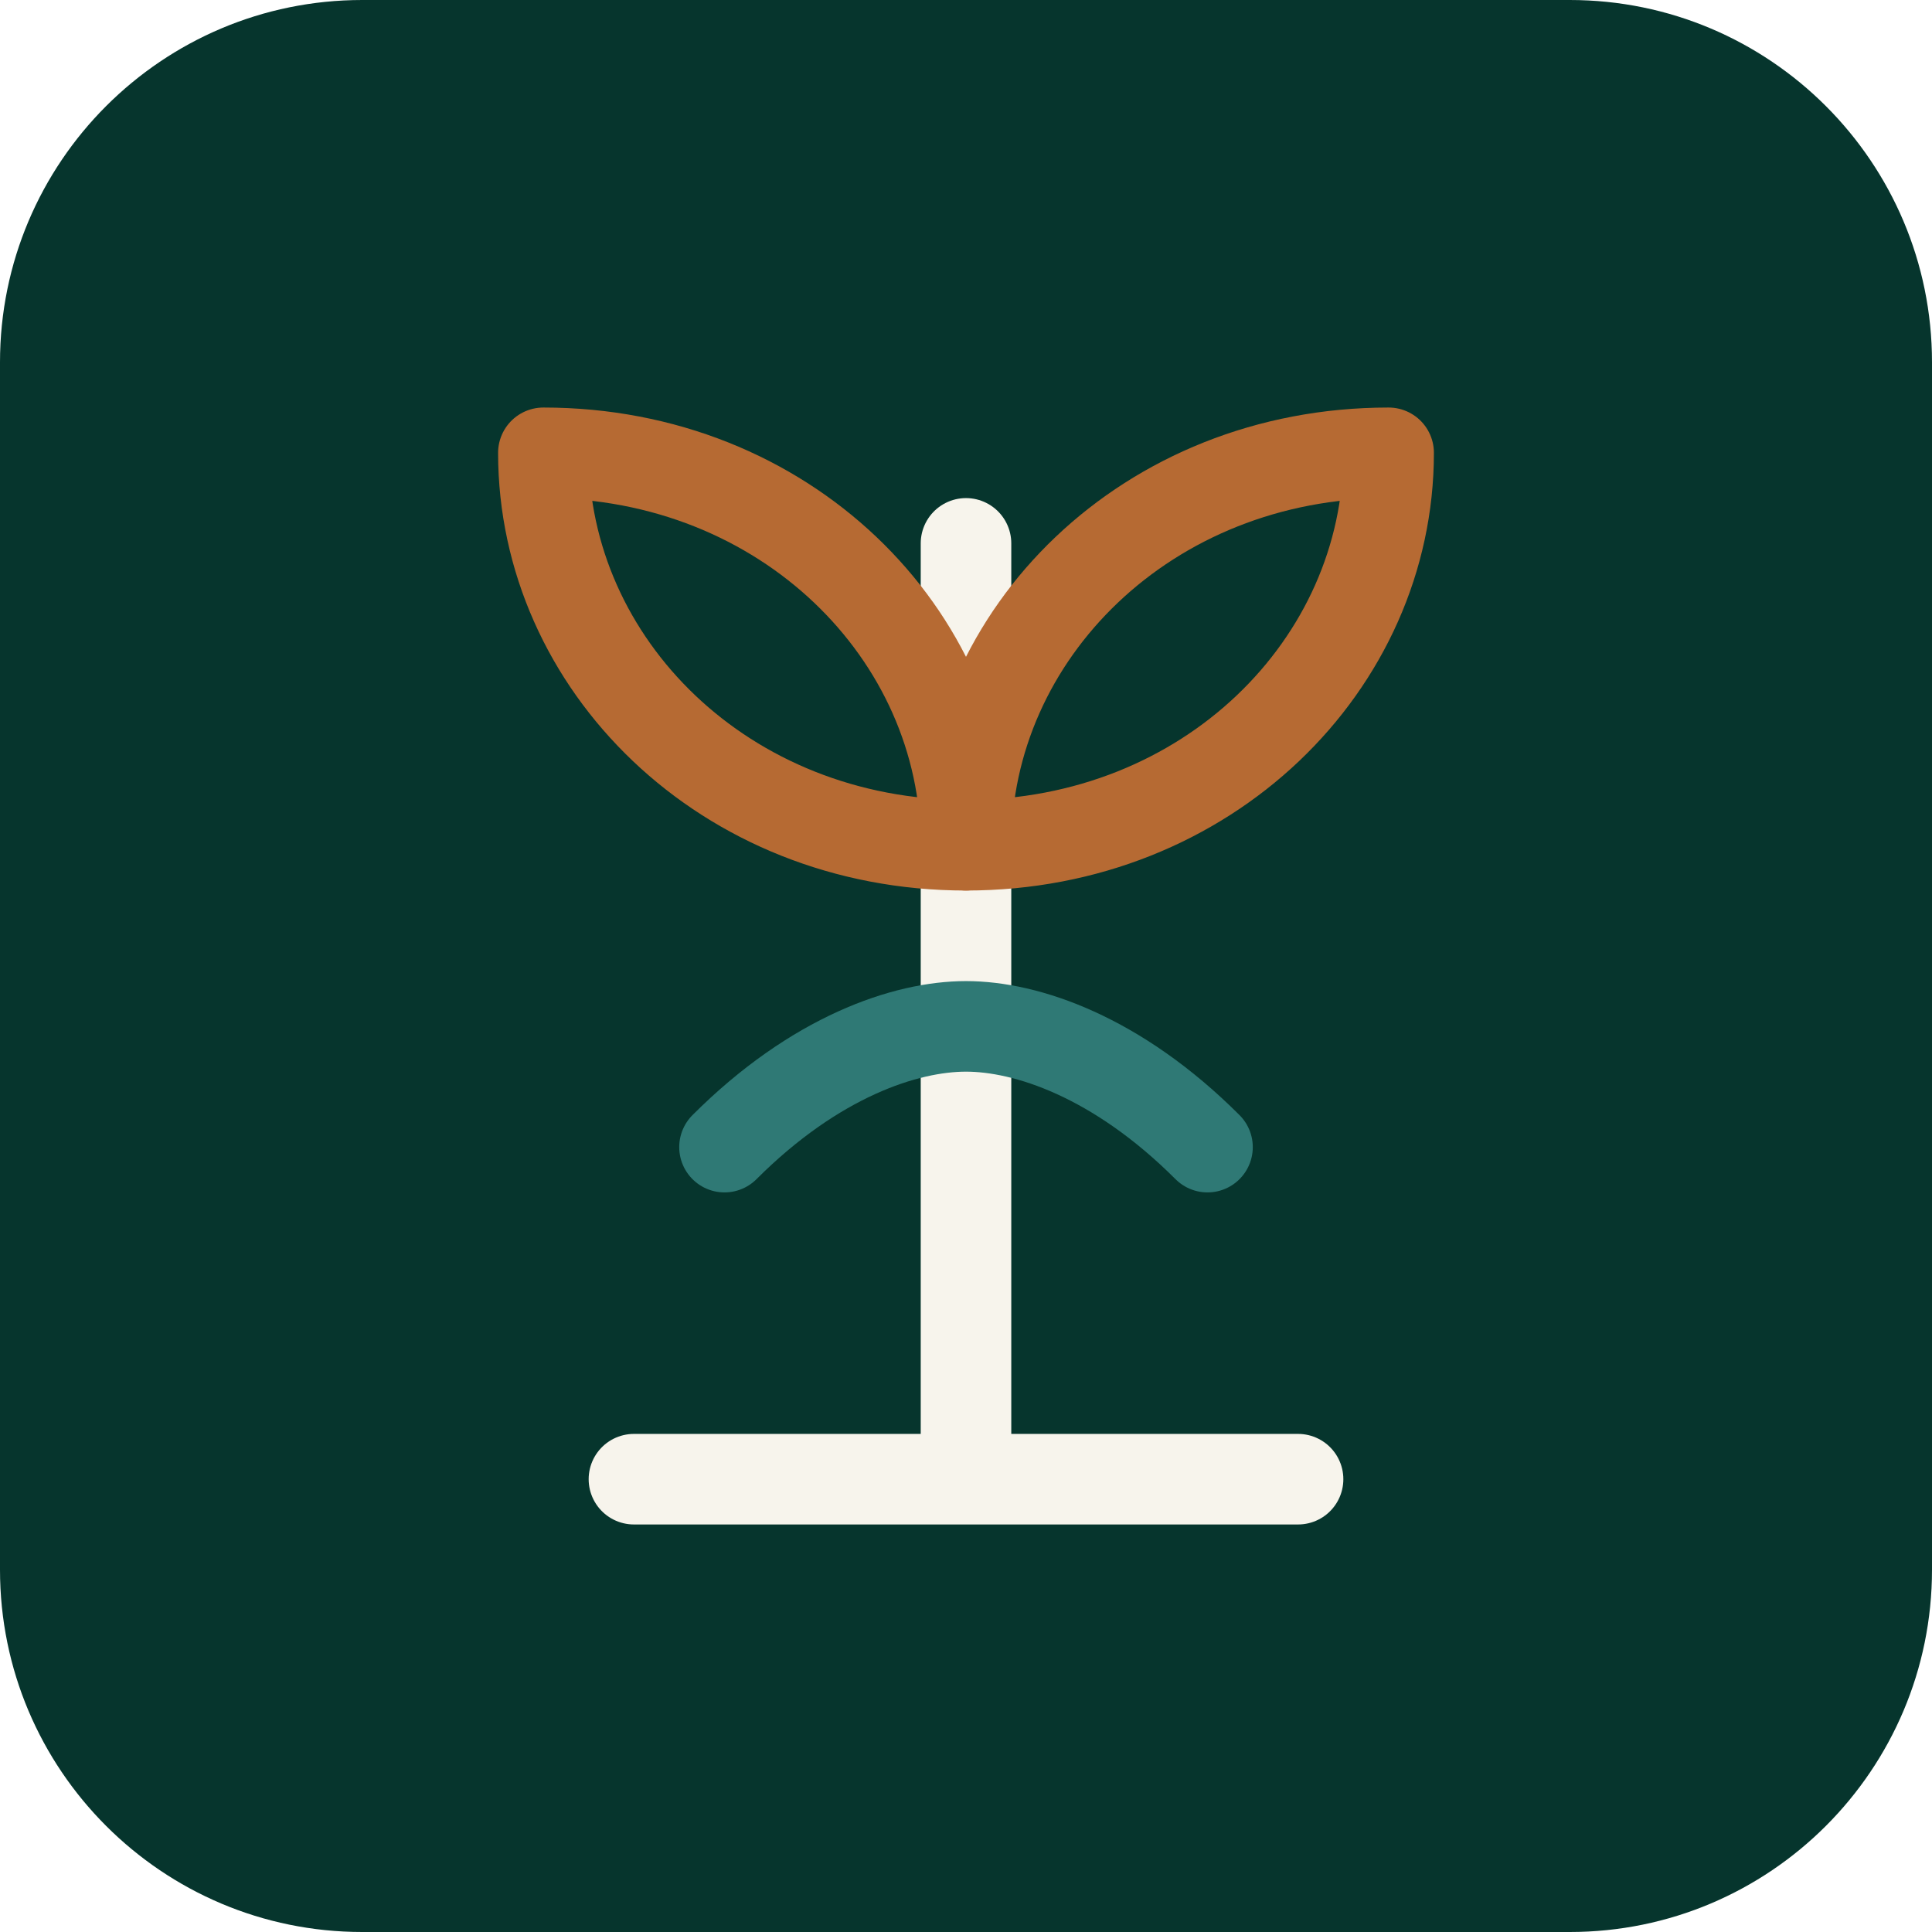
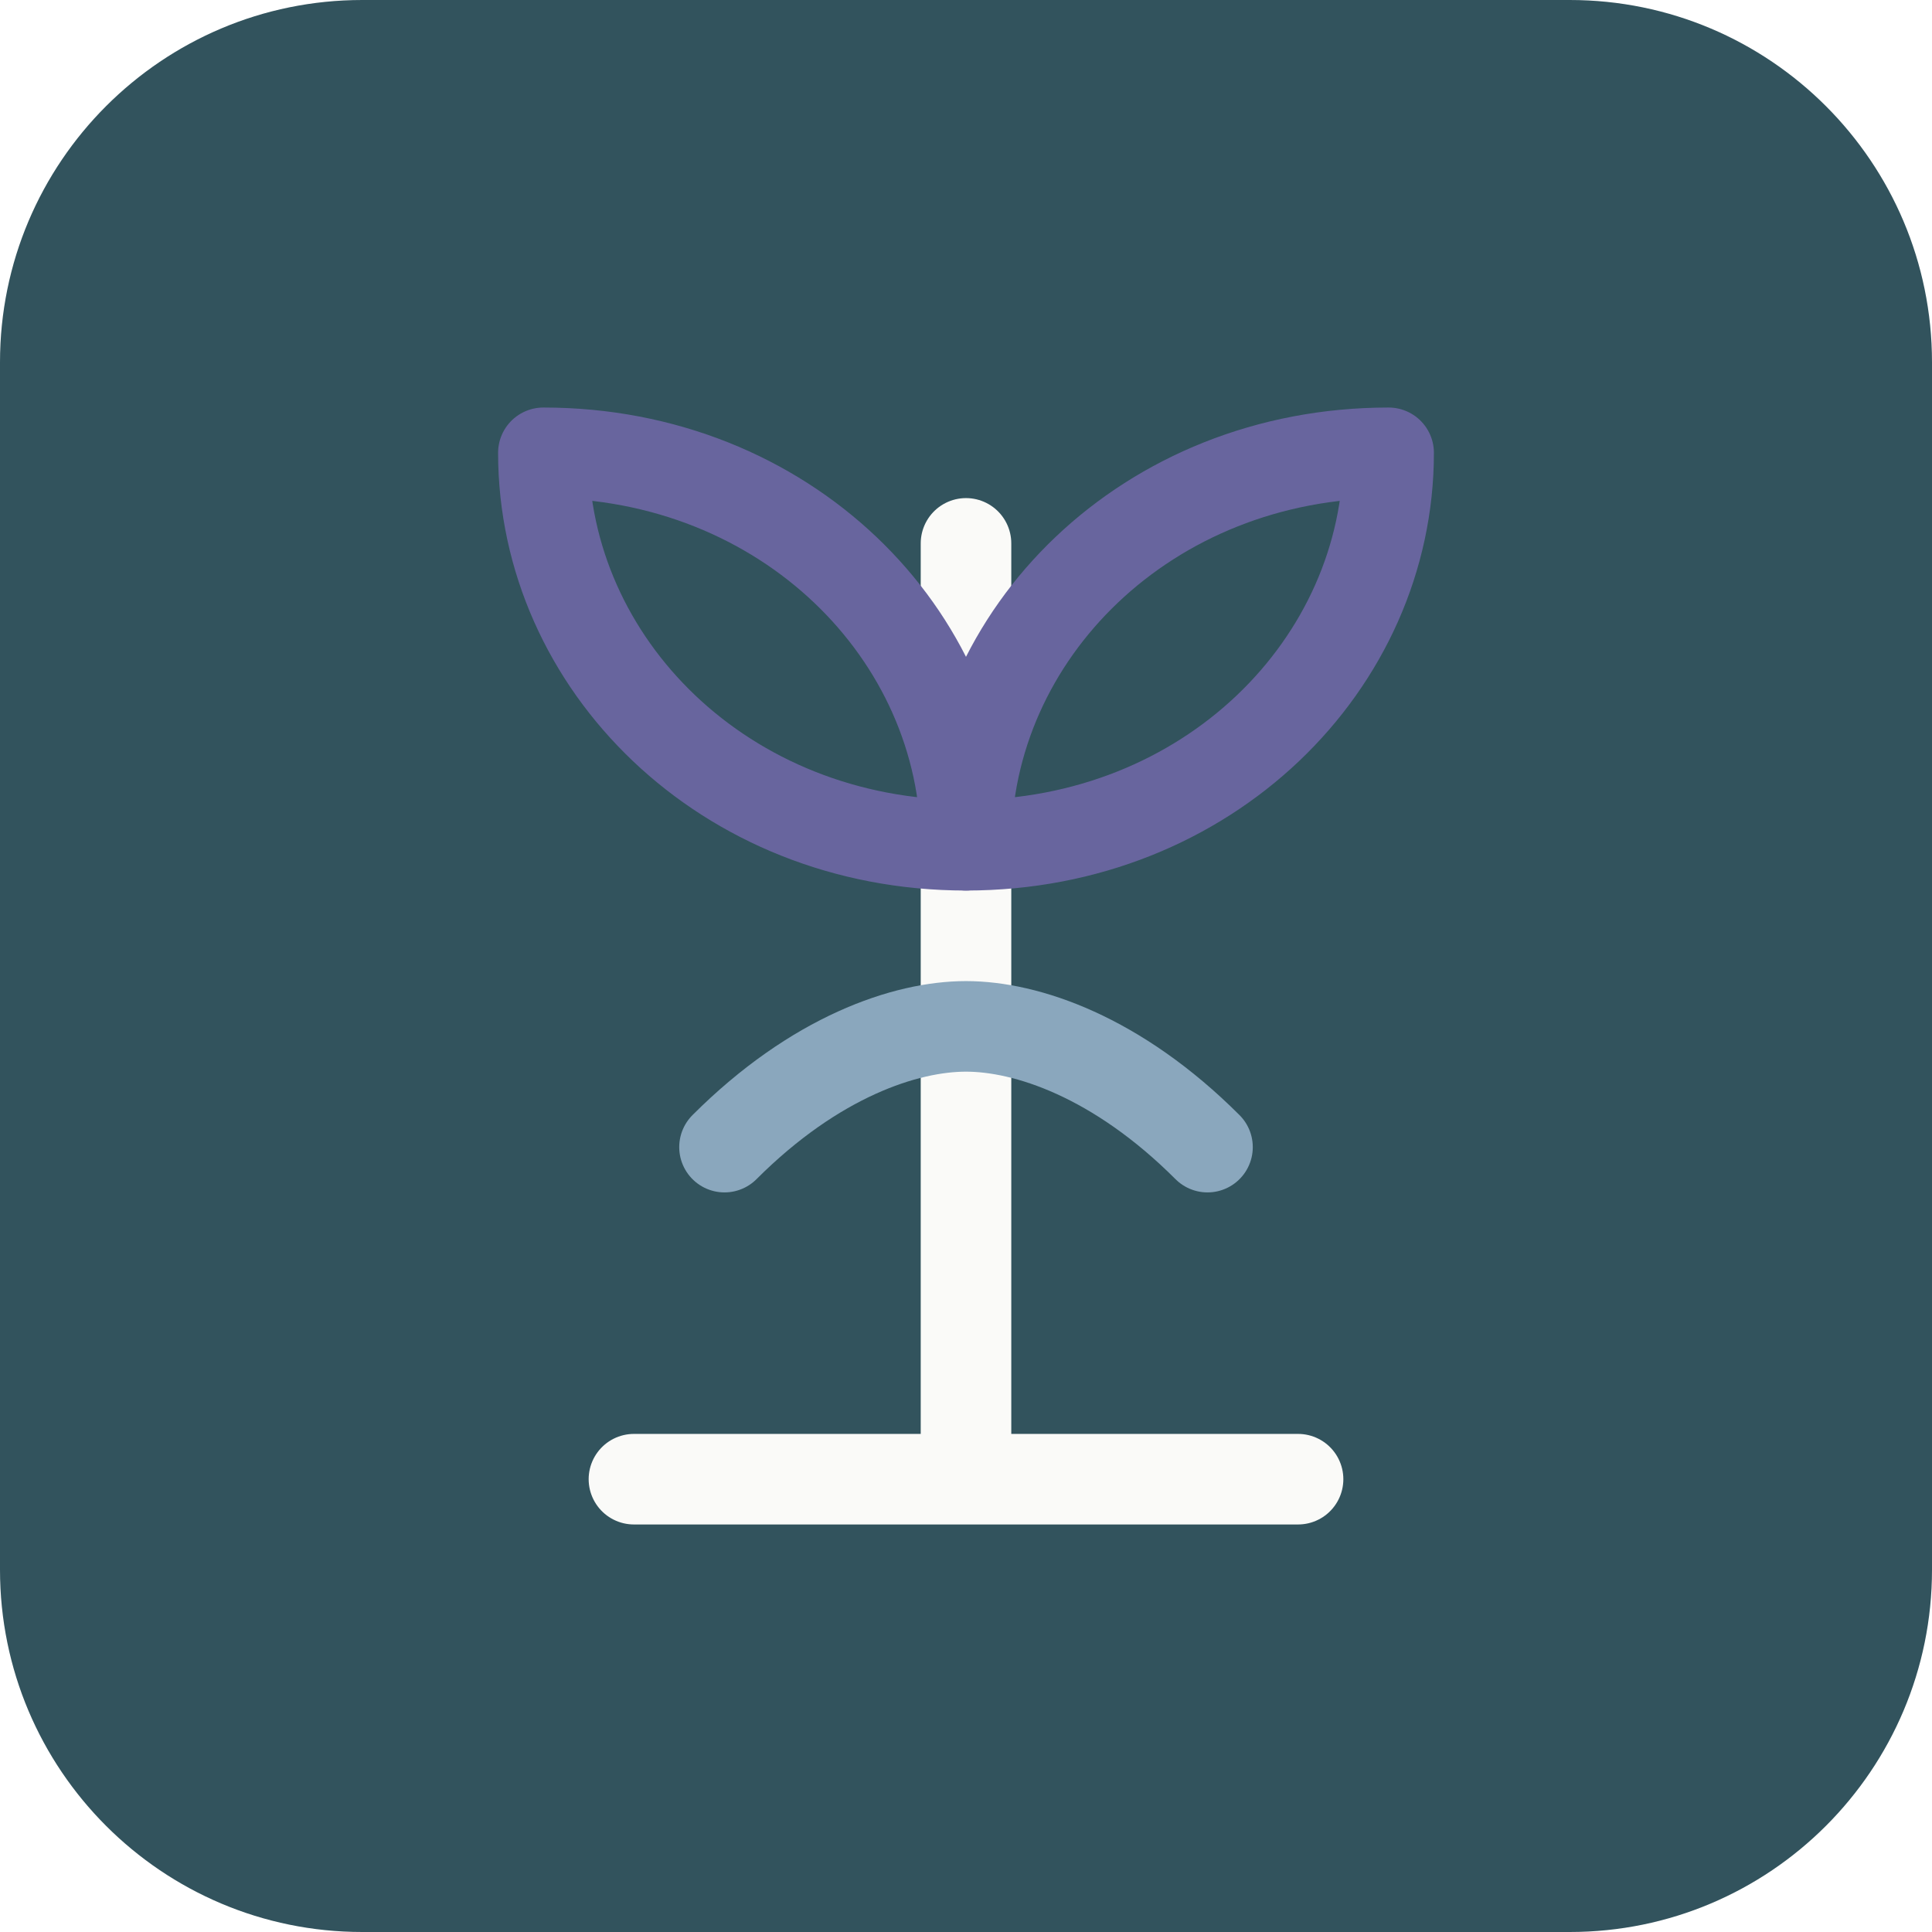
<svg xmlns="http://www.w3.org/2000/svg" width="64" height="64" viewBox="0 0 64 64" fill="none">
-   <rect width="64" height="64" rx="12" fill="#06352d" />
-   <path d="M32 48V18" stroke="#f7f4ec" stroke-width="3" stroke-linecap="round" />
-   <path d="M32 28C24 28 18 22 18 15C26 15 32 21 32 28Z" stroke="#b66a33" stroke-width="3" stroke-linejoin="round" />
-   <path d="M32 28C40 28 46 22 46 15C38 15 32 21 32 28Z" stroke="#b66a33" stroke-width="3" stroke-linejoin="round" />
-   <path d="M21 49H43" stroke="#f7f4ec" stroke-width="3" stroke-linecap="round" />
-   <path d="M24 38C27 35 30 34 32 34C34 34 37 35 40 38" stroke="#2f7975" stroke-width="3" stroke-linecap="round" />
+   <rect width="64" height="64" rx="12" fill="#32535D" />
+   <path d="M32 48V18" stroke="#FAFAF8" stroke-width="3" stroke-linecap="round" />
+   <path d="M32 28C24 28 18 22 18 15C26 15 32 21 32 28Z" stroke="#68659E" stroke-width="3" stroke-linejoin="round" />
+   <path d="M32 28C40 28 46 22 46 15C38 15 32 21 32 28Z" stroke="#68659E" stroke-width="3" stroke-linejoin="round" />
+   <path d="M21 49H43" stroke="#FAFAF8" stroke-width="3" stroke-linecap="round" />
+   <path d="M24 38C27 35 30 34 32 34C34 34 37 35 40 38" stroke="#8AA7BD" stroke-width="3" stroke-linecap="round" />
</svg>
